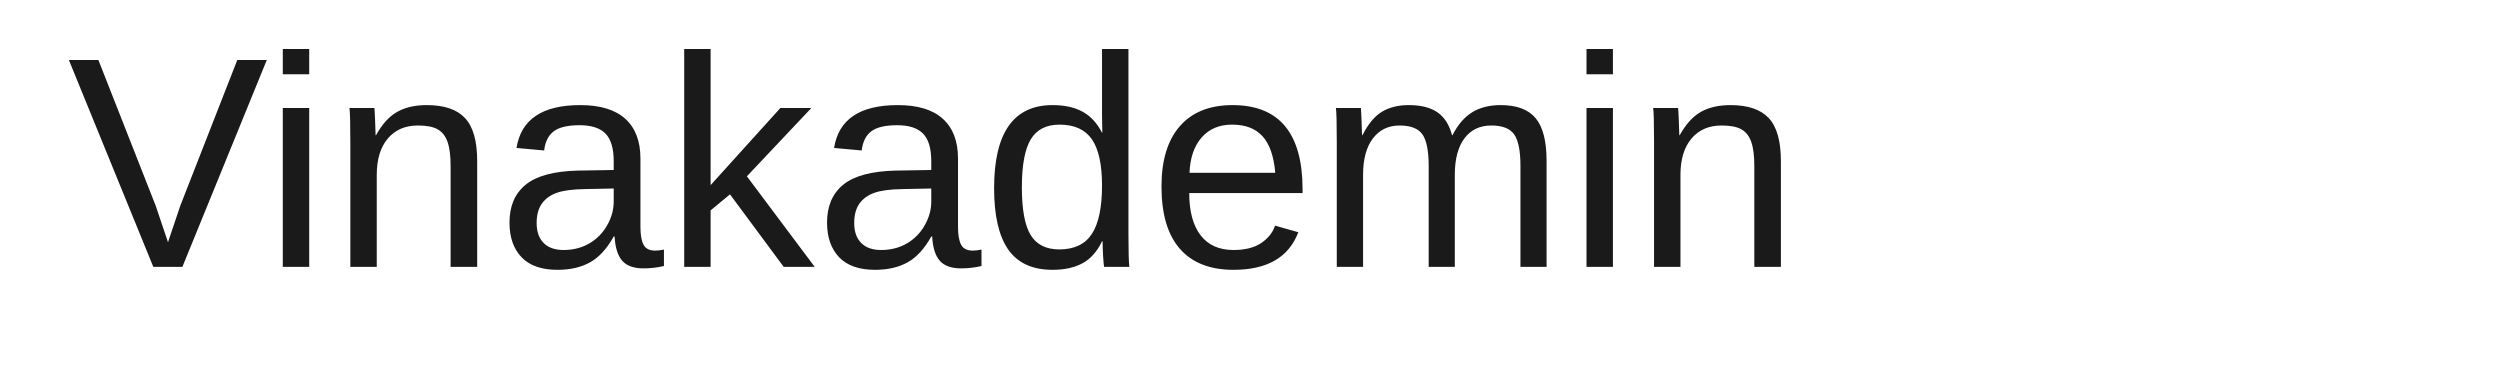
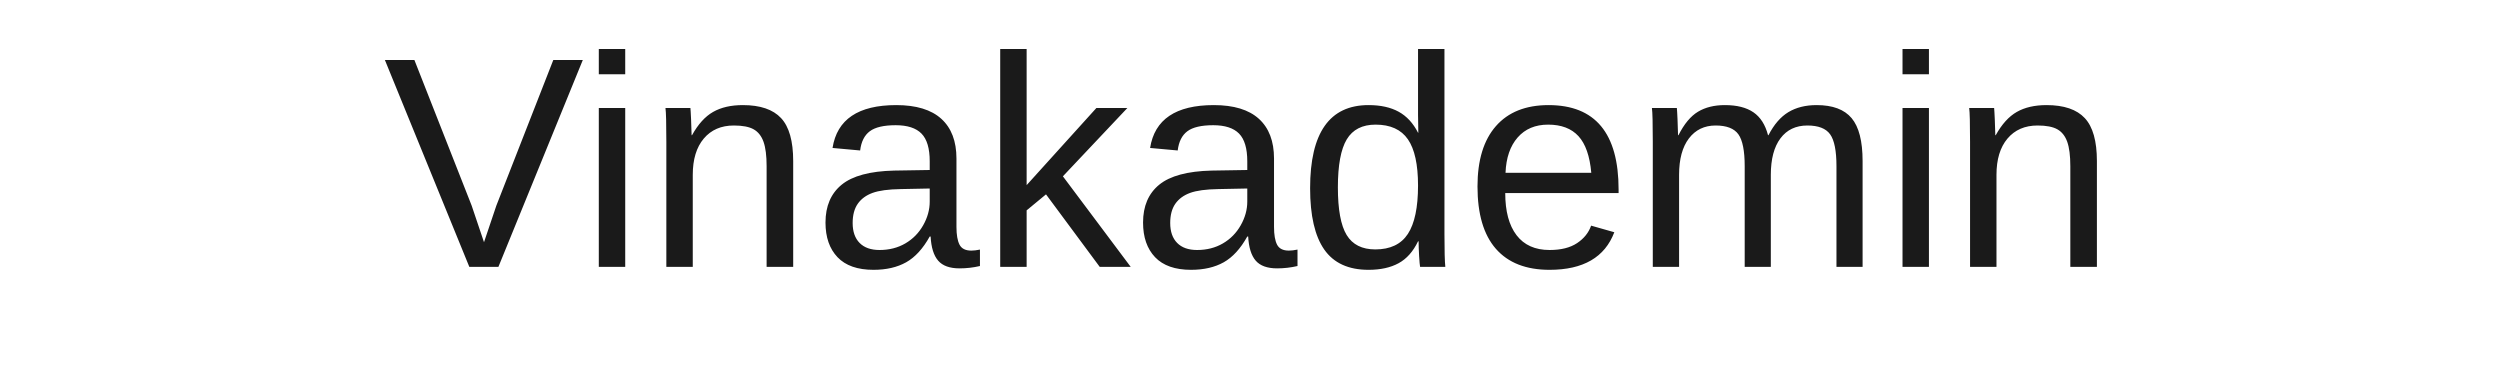
<svg xmlns="http://www.w3.org/2000/svg" viewBox="0 0 1480 220" width="1480" height="220">
  <defs>
-     
-     
  </defs>
-   <text x="40" y="158" font-family="Coolvetica, Arial, sans-serif" font-size="178" fill="#1a1a1a">Vinakademin</text>
+   <text x="740" y="158" font-family="Coolvetica, Arial, sans-serif" font-size="178" fill="#1a1a1a" text-anchor="middle">Vinakademin</text>
</svg>
